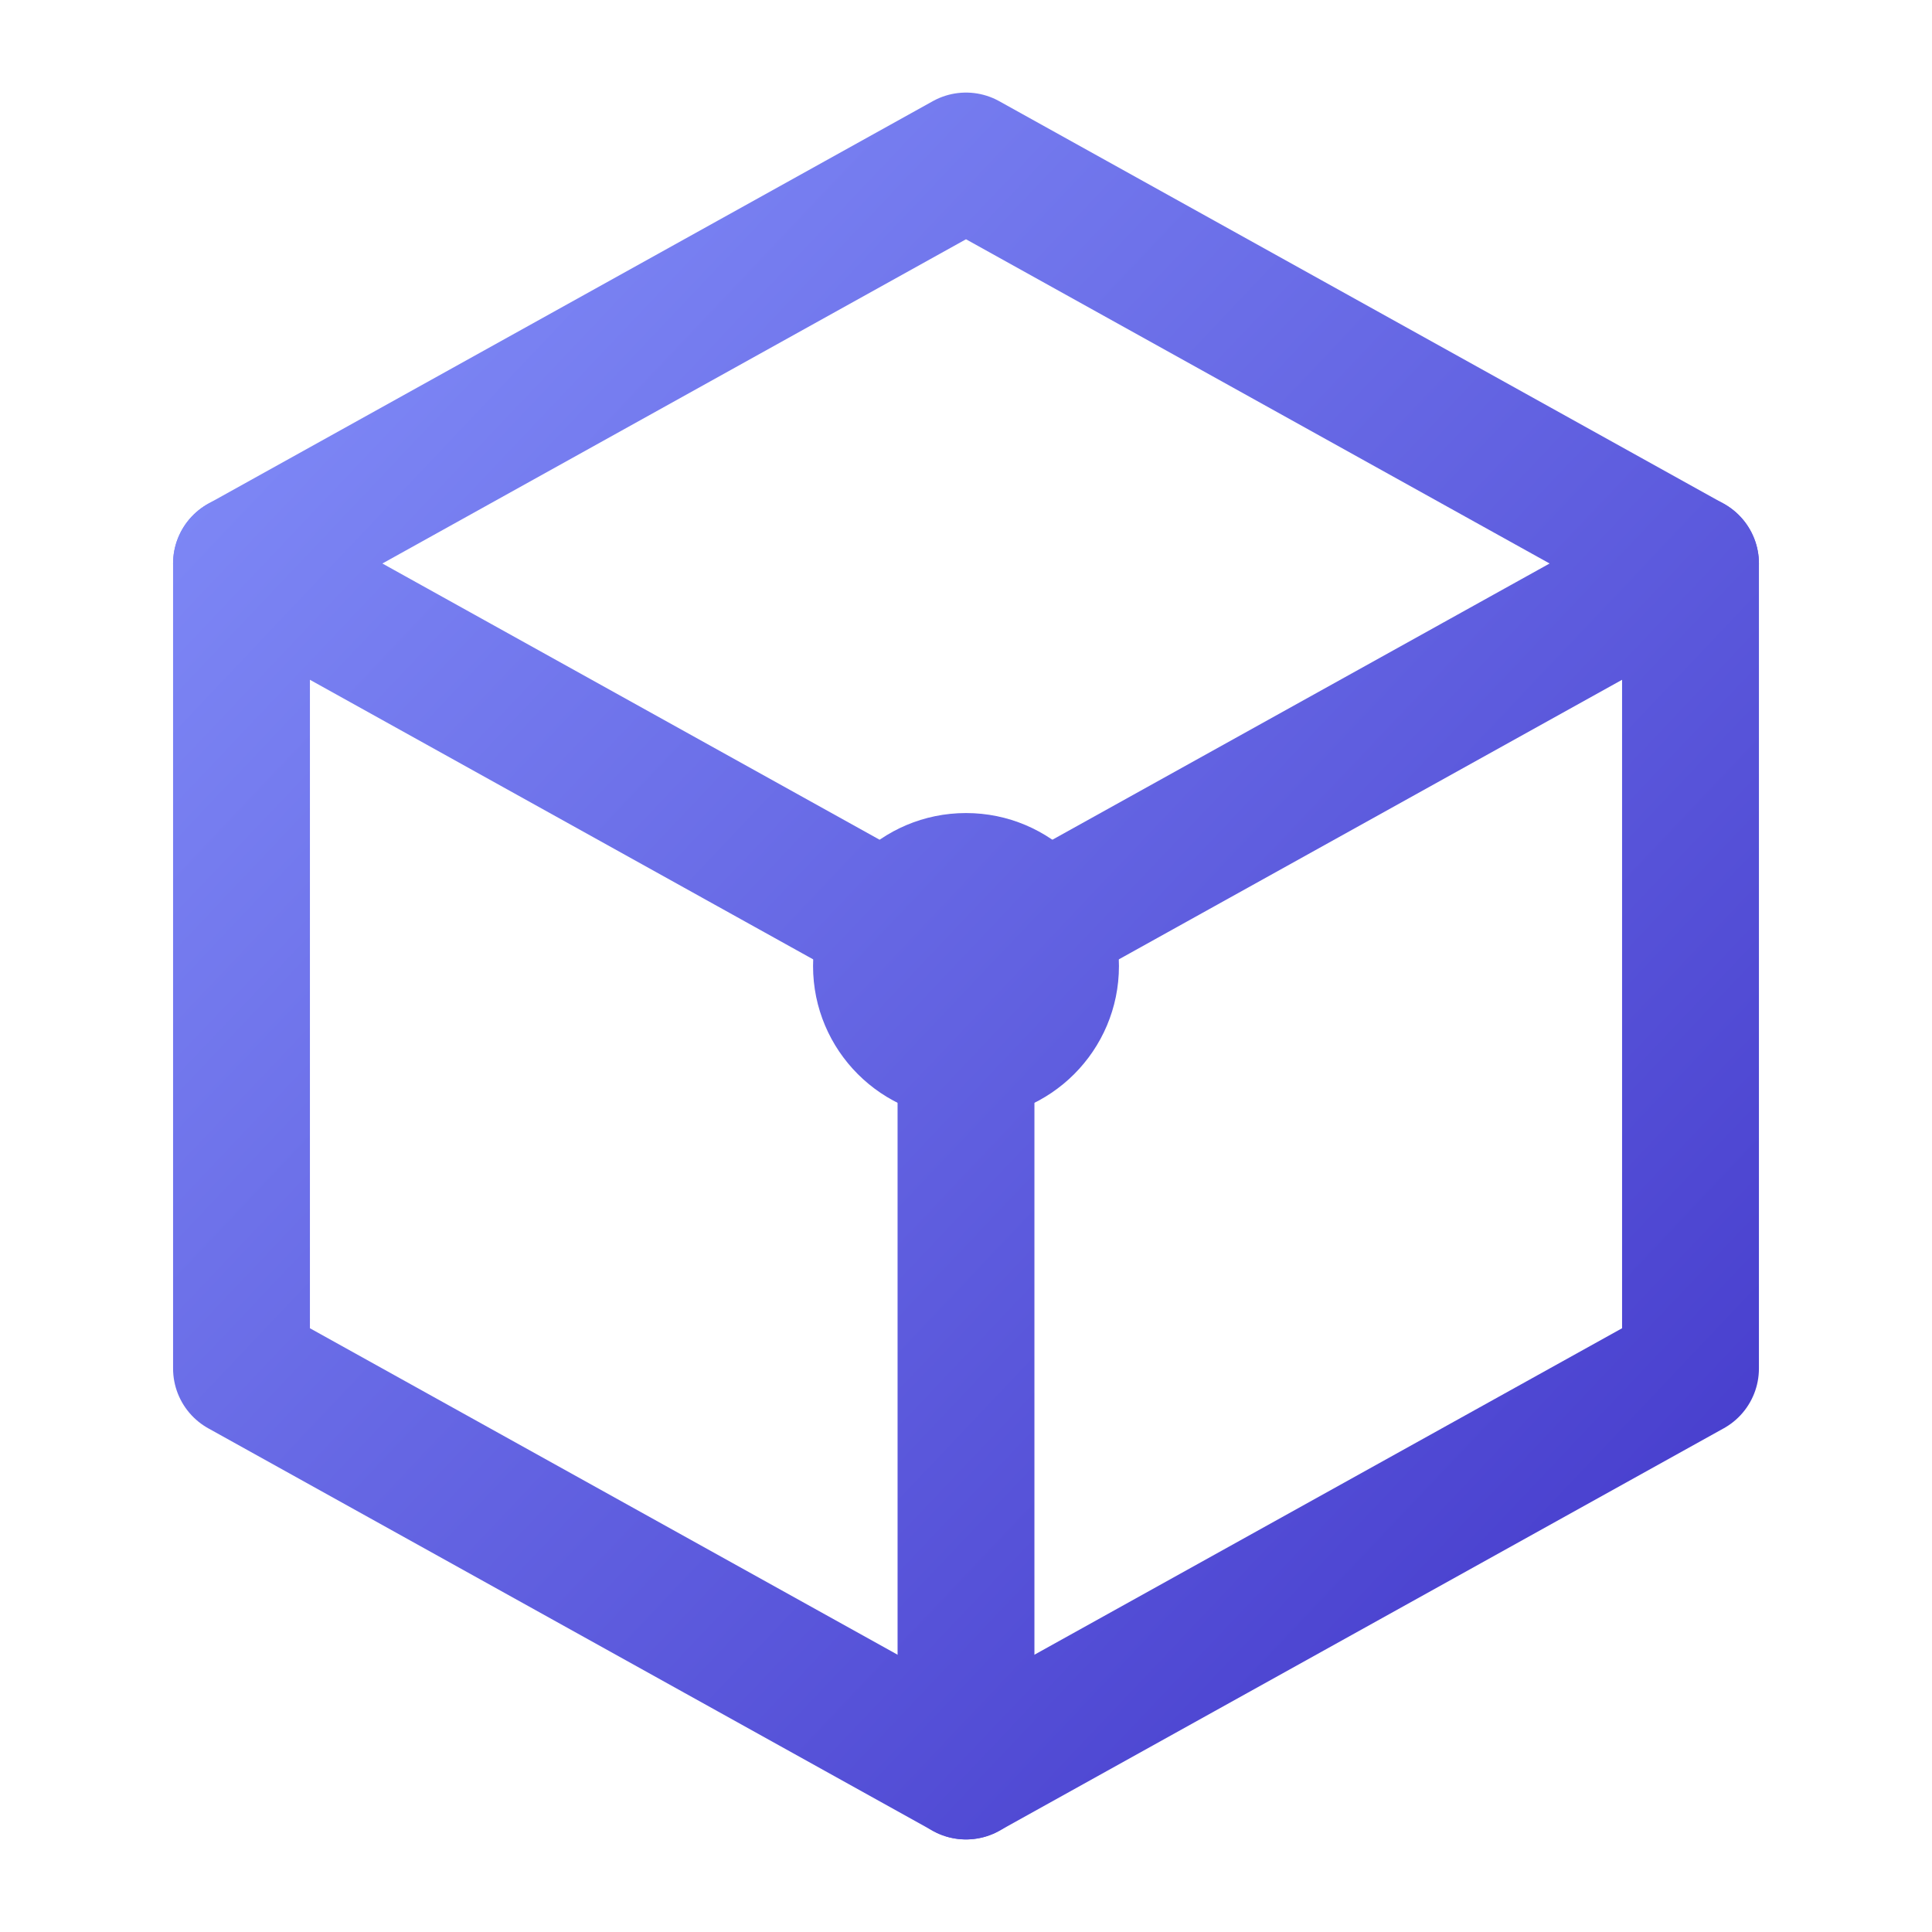
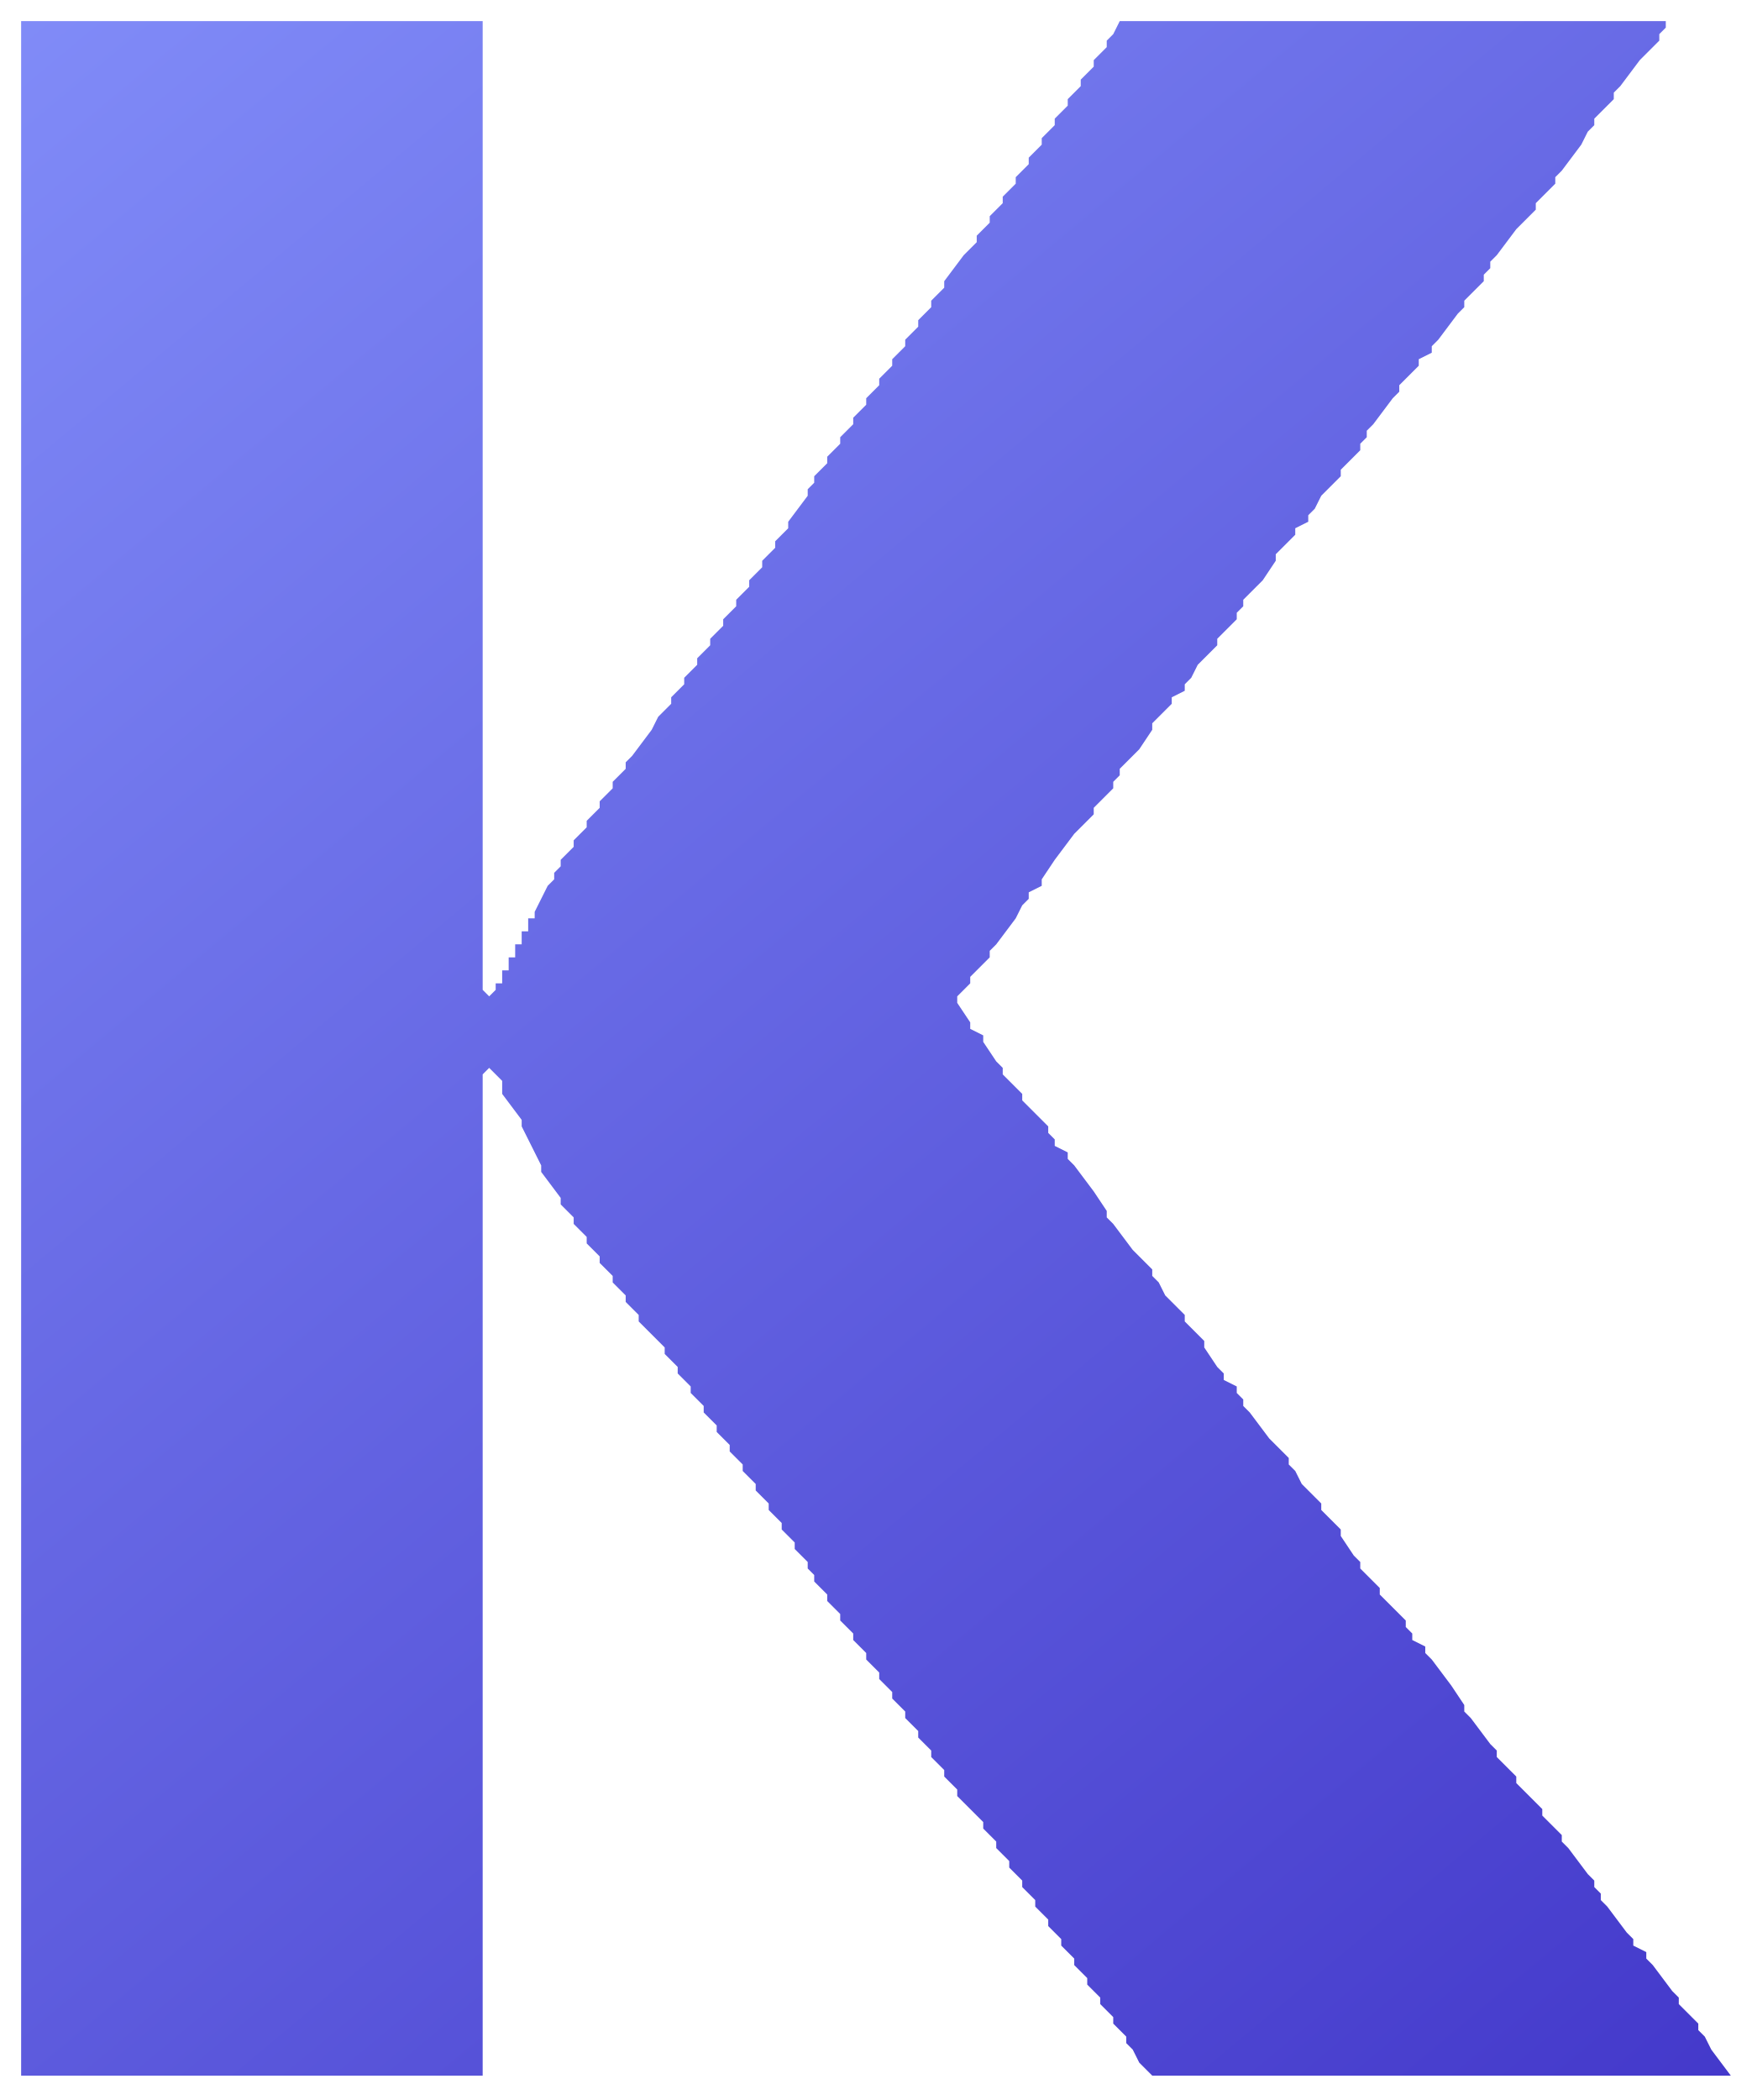
- <svg xmlns="http://www.w3.org/2000/svg" viewBox="0 0 24 24" role="img" aria-label="Kilo">
+ <svg xmlns="http://www.w3.org/2000/svg" viewBox="242.5 189.5 539.0 646.0" role="img" aria-label="Kilo">
  <defs>
-     <linearGradient id="g" gradientUnits="userSpaceOnUse" x1="3" y1="3" x2="22" y2="21">
+     <linearGradient id="brand" gradientUnits="userSpaceOnUse" x1="242.5" y1="189.5" x2="781.5" y2="835.5">
      <stop offset="0" stop-color="#818cf8" />
      <stop offset="1" stop-color="#4338ca" />
    </linearGradient>
  </defs>
-   <g fill="none" stroke="url(#g)" stroke-width="1.7" stroke-linejoin="round" stroke-linecap="round">
-     <path d="M12 2 21 7 21 17 12 22 3 17 3 7Z" />
-     <path d="M12 12 3 7M12 12l9-5M12 12v10" />
-   </g>
-   <circle cx="12" cy="12" r="1.9" fill="url(#g)" />
+   <path d="M249.0,196.0 L391.0,196.0 L391.0,494.0 L393.0,496.0 L395.0,494.0 L395.0,492.0 L397.0,492.0 L397.0,490.0 L397.0,488.0 L399.0,488.0 L399.0,486.0 L399.0,484.0 L401.0,484.0 L401.0,482.0 L401.0,480.0 L403.0,480.0 L403.0,478.0 L403.0,476.0 L405.0,476.0 L405.0,474.0 L405.0,472.0 L407.0,472.0 L407.0,470.0 L411.0,462.0 L413.0,460.0 L413.0,458.0 L415.0,456.0 L415.0,454.0 L417.0,452.0 L419.0,450.0 L419.0,448.0 L421.0,446.0 L423.0,444.0 L423.0,442.0 L425.0,440.0 L427.0,438.0 L427.0,436.0 L429.0,434.0 L431.0,432.0 L431.0,430.0 L433.0,428.0 L435.0,426.0 L435.0,424.0 L437.0,422.0 L443.0,414.0 L445.0,410.0 L447.0,408.0 L449.0,406.0 L449.0,404.0 L451.0,402.0 L453.0,400.0 L453.0,398.0 L455.0,396.0 L457.0,394.0 L457.0,392.0 L459.0,390.0 L461.0,388.0 L461.0,386.0 L463.0,384.0 L465.0,382.0 L465.0,380.0 L467.0,378.0 L469.0,376.0 L469.0,374.0 L471.0,372.0 L473.0,370.0 L473.0,368.0 L475.0,366.0 L477.0,364.0 L477.0,362.0 L479.0,360.0 L481.0,358.0 L481.0,356.0 L483.0,354.0 L485.0,352.0 L485.0,350.0 L491.0,342.0 L491.0,340.0 L493.0,338.0 L493.0,336.0 L495.0,334.0 L497.0,332.0 L497.0,330.0 L499.0,328.0 L501.0,326.0 L501.0,324.0 L503.0,322.0 L505.0,320.0 L505.0,318.0 L507.0,316.0 L509.0,314.0 L509.0,312.0 L511.0,310.0 L513.0,308.0 L513.0,306.0 L515.0,304.0 L517.0,302.0 L517.0,300.0 L519.0,298.0 L521.0,296.0 L521.0,294.0 L523.0,292.0 L525.0,290.0 L525.0,288.0 L527.0,286.0 L529.0,284.0 L529.0,282.0 L531.0,280.0 L533.0,278.0 L533.0,276.0 L539.0,268.0 L541.0,266.0 L543.0,264.0 L543.0,262.0 L545.0,260.0 L547.0,258.0 L547.0,256.0 L549.0,254.0 L551.0,252.0 L551.0,250.0 L553.0,248.0 L555.0,246.0 L555.0,244.0 L557.0,242.0 L559.0,240.0 L559.0,238.0 L561.0,236.0 L563.0,234.0 L563.0,232.0 L565.0,230.0 L567.0,228.0 L567.0,226.0 L569.0,224.0 L571.0,222.0 L571.0,220.0 L573.0,218.0 L575.0,216.0 L575.0,214.0 L577.0,212.0 L579.0,210.0 L579.0,208.0 L581.0,206.0 L583.0,204.0 L583.0,202.0 L585.0,200.0 L587.0,196.0 L757.0,196.0 L755.0,196.0 L755.0,198.0 L753.0,200.0 L753.0,202.0 L751.0,204.0 L747.0,208.0 L741.0,216.0 L739.0,218.0 L739.0,220.0 L733.0,226.0 L733.0,228.0 L731.0,230.0 L729.0,234.0 L723.0,242.0 L721.0,244.0 L721.0,246.0 L715.0,252.0 L715.0,254.0 L713.0,256.0 L709.0,260.0 L703.0,268.0 L701.0,270.0 L701.0,272.0 L699.0,274.0 L699.0,276.0 L693.0,282.0 L693.0,284.0 L691.0,286.0 L685.0,294.0 L683.0,296.0 L683.0,298.0 L679.0,300.0 L679.0,302.0 L673.0,308.0 L673.0,310.0 L671.0,312.0 L665.0,320.0 L663.0,322.0 L663.0,324.0 L661.0,326.0 L661.0,328.0 L655.0,334.0 L655.0,336.0 L649.0,342.0 L647.0,346.0 L645.0,348.0 L645.0,350.0 L641.0,352.0 L641.0,354.0 L635.0,360.0 L635.0,362.0 L631.0,368.0 L627.0,372.0 L625.0,374.0 L625.0,376.0 L623.0,378.0 L623.0,380.0 L617.0,386.0 L617.0,388.0 L611.0,394.0 L609.0,398.0 L607.0,400.0 L607.0,402.0 L603.0,404.0 L603.0,406.0 L597.0,412.0 L597.0,414.0 L593.0,420.0 L589.0,424.0 L587.0,426.0 L587.0,428.0 L585.0,430.0 L585.0,432.0 L579.0,438.0 L579.0,440.0 L577.0,442.0 L573.0,446.0 L567.0,454.0 L563.0,460.0 L563.0,462.0 L559.0,464.0 L559.0,466.0 L557.0,468.0 L555.0,472.0 L549.0,480.0 L547.0,482.0 L547.0,484.0 L541.0,490.0 L541.0,492.0 L537.0,496.0 L537.0,498.0 L541.0,504.0 L541.0,506.0 L545.0,508.0 L545.0,510.0 L549.0,516.0 L551.0,518.0 L551.0,520.0 L557.0,526.0 L557.0,528.0 L563.0,534.0 L565.0,536.0 L565.0,538.0 L567.0,540.0 L567.0,542.0 L571.0,544.0 L571.0,546.0 L573.0,548.0 L579.0,556.0 L583.0,562.0 L583.0,564.0 L585.0,566.0 L591.0,574.0 L597.0,580.0 L597.0,582.0 L599.0,584.0 L601.0,588.0 L605.0,592.0 L607.0,594.0 L607.0,596.0 L613.0,602.0 L613.0,604.0 L617.0,610.0 L619.0,612.0 L619.0,614.0 L623.0,616.0 L623.0,618.0 L625.0,620.0 L625.0,622.0 L627.0,624.0 L633.0,632.0 L639.0,638.0 L639.0,640.0 L641.0,642.0 L643.0,646.0 L647.0,650.0 L649.0,652.0 L649.0,654.0 L655.0,660.0 L655.0,662.0 L659.0,668.0 L661.0,670.0 L661.0,672.0 L667.0,678.0 L667.0,680.0 L673.0,686.0 L675.0,688.0 L675.0,690.0 L677.0,692.0 L677.0,694.0 L681.0,696.0 L681.0,698.0 L683.0,700.0 L689.0,708.0 L693.0,714.0 L693.0,716.0 L695.0,718.0 L701.0,726.0 L703.0,728.0 L703.0,730.0 L709.0,736.0 L709.0,738.0 L715.0,744.0 L717.0,746.0 L717.0,748.0 L723.0,754.0 L723.0,756.0 L725.0,758.0 L731.0,766.0 L733.0,768.0 L733.0,770.0 L735.0,772.0 L735.0,774.0 L737.0,776.0 L743.0,784.0 L745.0,786.0 L745.0,788.0 L749.0,790.0 L749.0,792.0 L751.0,794.0 L757.0,802.0 L759.0,804.0 L759.0,806.0 L765.0,812.0 L765.0,814.0 L767.0,816.0 L769.0,820.0 L775.0,828.0 L597.0,828.0 L593.0,824.0 L591.0,820.0 L589.0,818.0 L589.0,816.0 L587.0,814.0 L585.0,812.0 L585.0,810.0 L583.0,808.0 L581.0,806.0 L581.0,804.0 L579.0,802.0 L577.0,800.0 L577.0,798.0 L575.0,796.0 L573.0,794.0 L573.0,792.0 L571.0,790.0 L569.0,788.0 L569.0,786.0 L567.0,784.0 L565.0,782.0 L565.0,780.0 L563.0,778.0 L561.0,776.0 L561.0,774.0 L559.0,772.0 L557.0,770.0 L557.0,768.0 L555.0,766.0 L553.0,764.0 L553.0,762.0 L551.0,760.0 L549.0,758.0 L549.0,756.0 L547.0,754.0 L545.0,752.0 L545.0,750.0 L543.0,748.0 L539.0,744.0 L537.0,742.0 L537.0,740.0 L535.0,738.0 L533.0,736.0 L533.0,734.0 L531.0,732.0 L529.0,730.0 L529.0,728.0 L527.0,726.0 L525.0,724.0 L525.0,722.0 L523.0,720.0 L521.0,718.0 L521.0,716.0 L519.0,714.0 L517.0,712.0 L517.0,710.0 L515.0,708.0 L513.0,706.0 L513.0,704.0 L511.0,702.0 L509.0,700.0 L509.0,698.0 L507.0,696.0 L505.0,694.0 L505.0,692.0 L503.0,690.0 L501.0,688.0 L501.0,686.0 L499.0,684.0 L497.0,682.0 L497.0,680.0 L495.0,678.0 L493.0,676.0 L493.0,674.0 L491.0,672.0 L491.0,670.0 L489.0,668.0 L487.0,666.0 L487.0,664.0 L485.0,662.0 L483.0,660.0 L483.0,658.0 L481.0,656.0 L479.0,654.0 L479.0,652.0 L477.0,650.0 L475.0,648.0 L475.0,646.0 L473.0,644.0 L471.0,642.0 L471.0,640.0 L469.0,638.0 L467.0,636.0 L467.0,634.0 L465.0,632.0 L463.0,630.0 L463.0,628.0 L461.0,626.0 L459.0,624.0 L459.0,622.0 L457.0,620.0 L455.0,618.0 L455.0,616.0 L453.0,614.0 L451.0,612.0 L451.0,610.0 L449.0,608.0 L447.0,606.0 L447.0,604.0 L445.0,602.0 L441.0,598.0 L439.0,596.0 L439.0,594.0 L437.0,592.0 L435.0,590.0 L435.0,588.0 L433.0,586.0 L431.0,584.0 L431.0,582.0 L429.0,580.0 L427.0,578.0 L427.0,576.0 L425.0,574.0 L423.0,572.0 L423.0,570.0 L421.0,568.0 L419.0,566.0 L419.0,564.0 L417.0,562.0 L415.0,560.0 L415.0,558.0 L409.0,550.0 L409.0,548.0 L403.0,536.0 L403.0,534.0 L397.0,526.0 L397.0,524.0 L397.0,522.0 L395.0,520.0 L393.0,518.0 L391.0,520.0 L391.0,828.0 L249.0,828.0Z" fill="url(#brand)" />
</svg>
